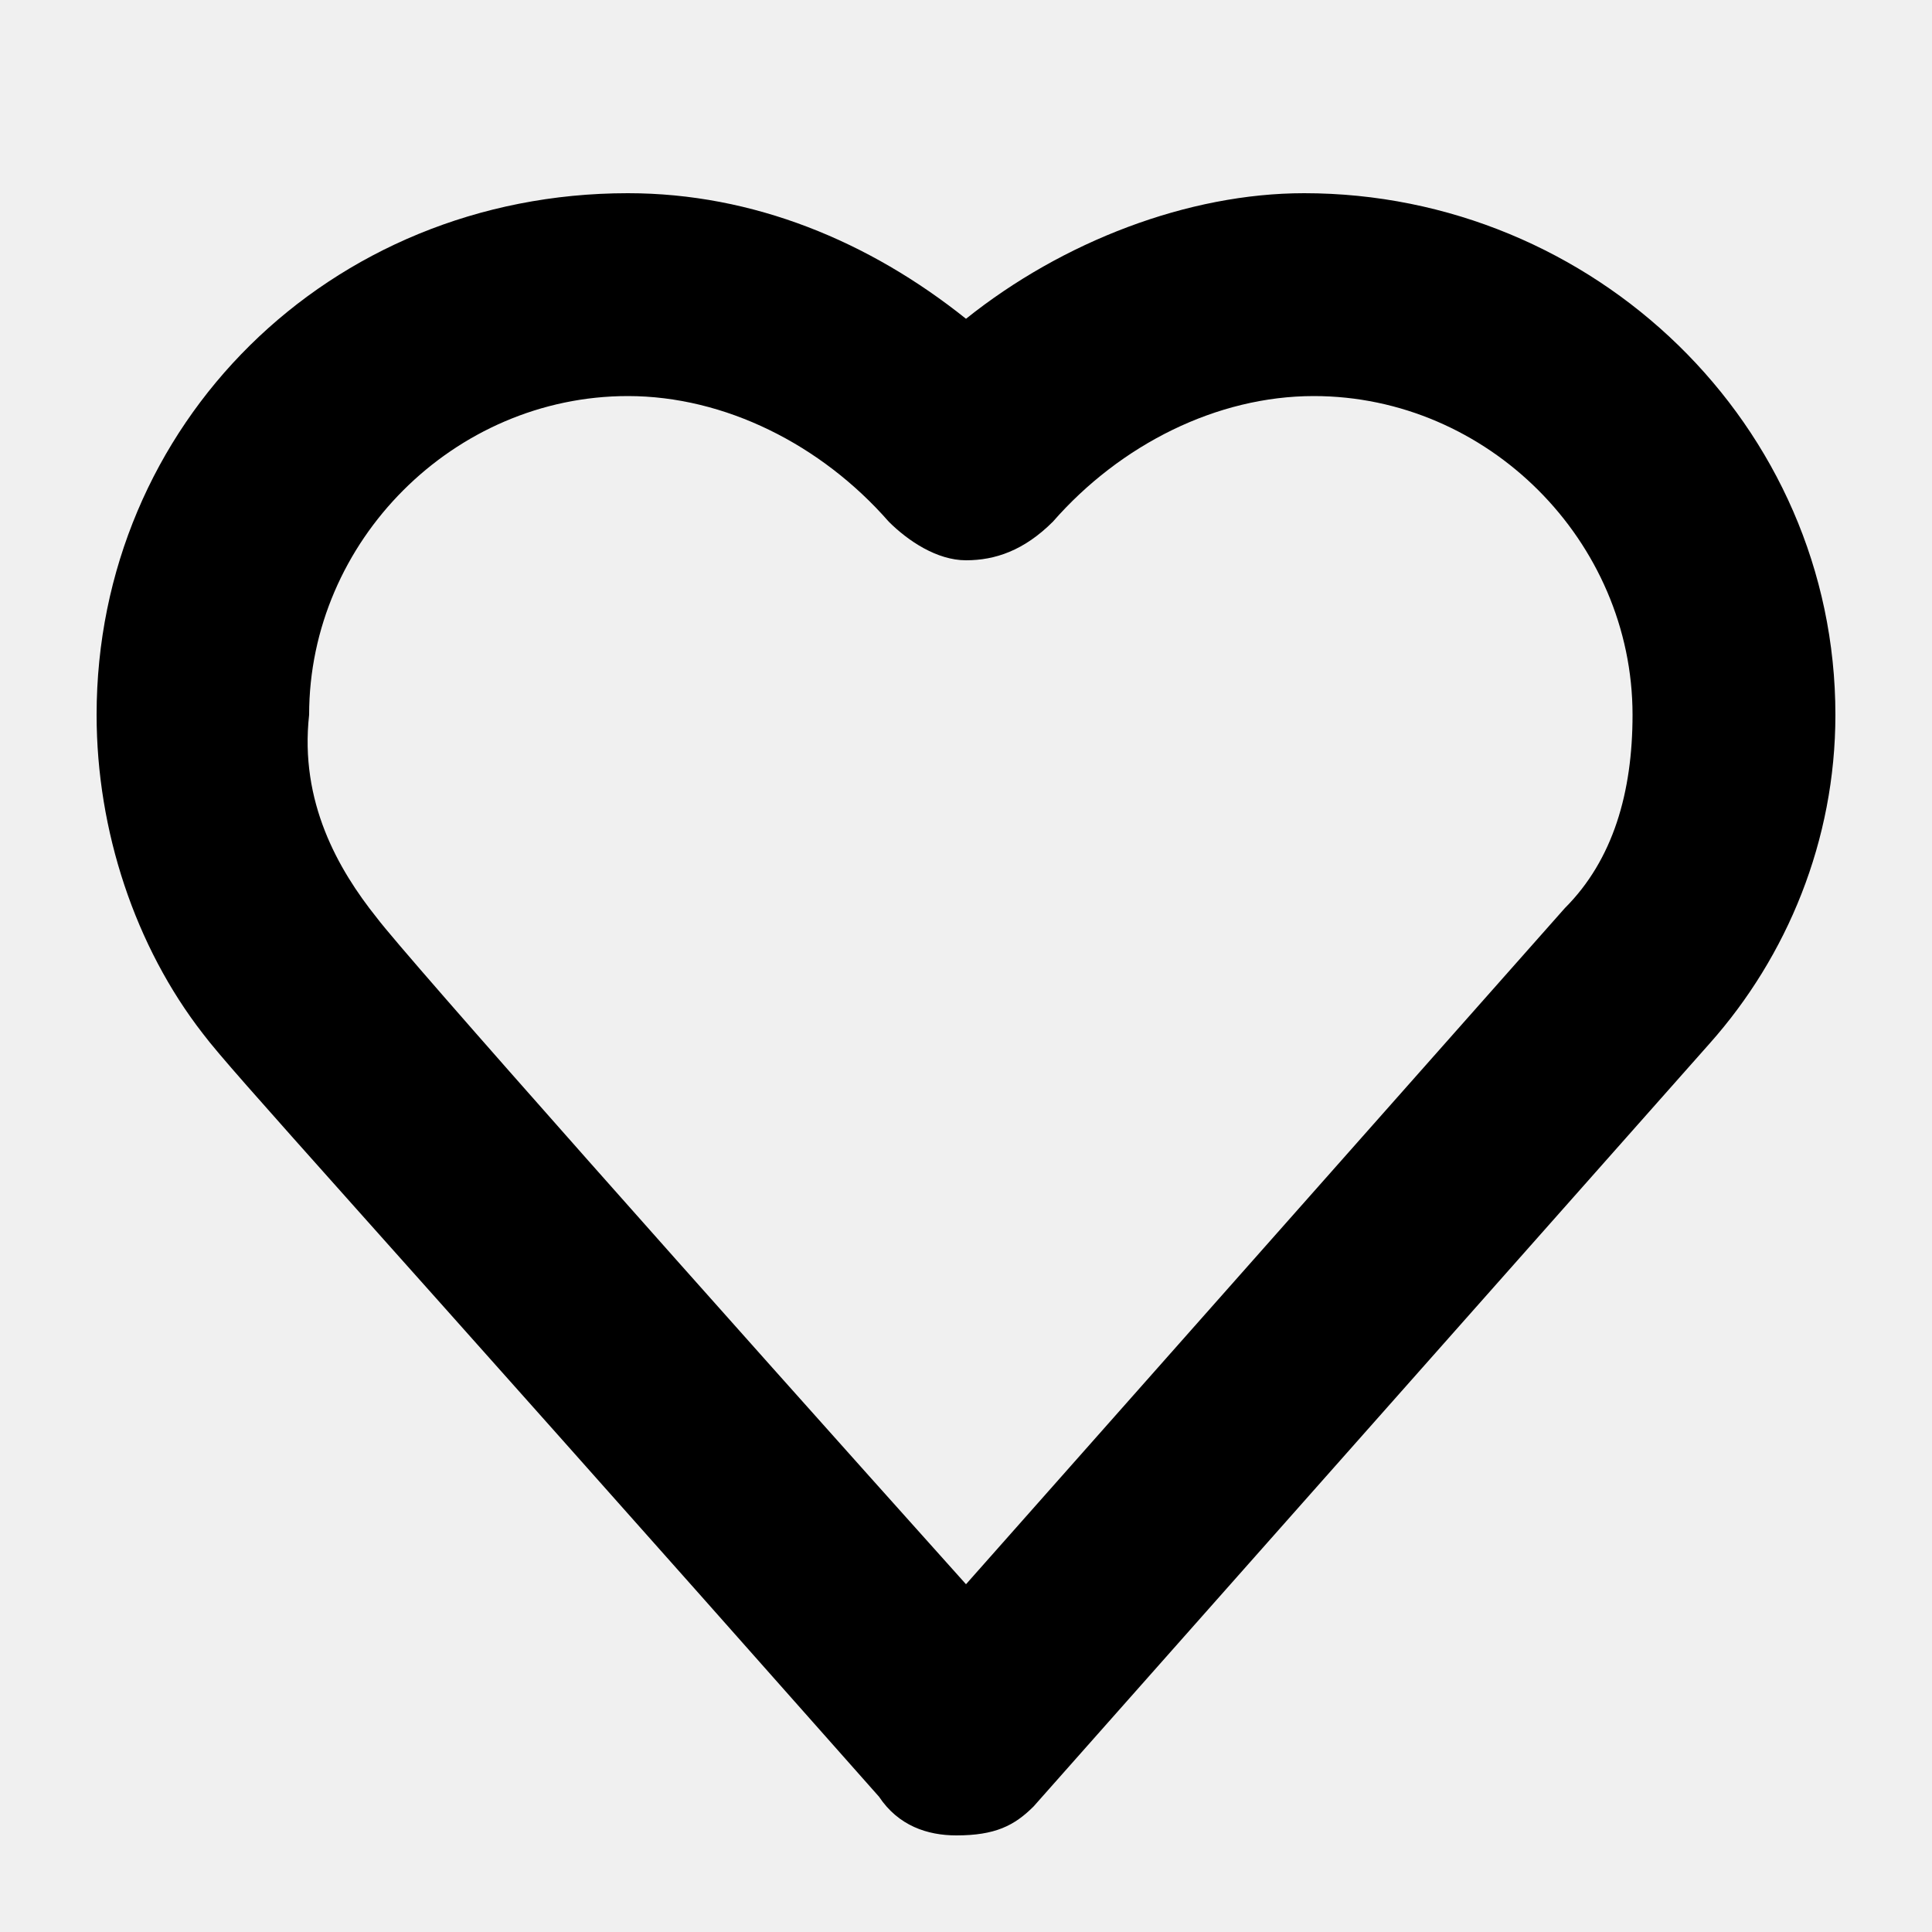
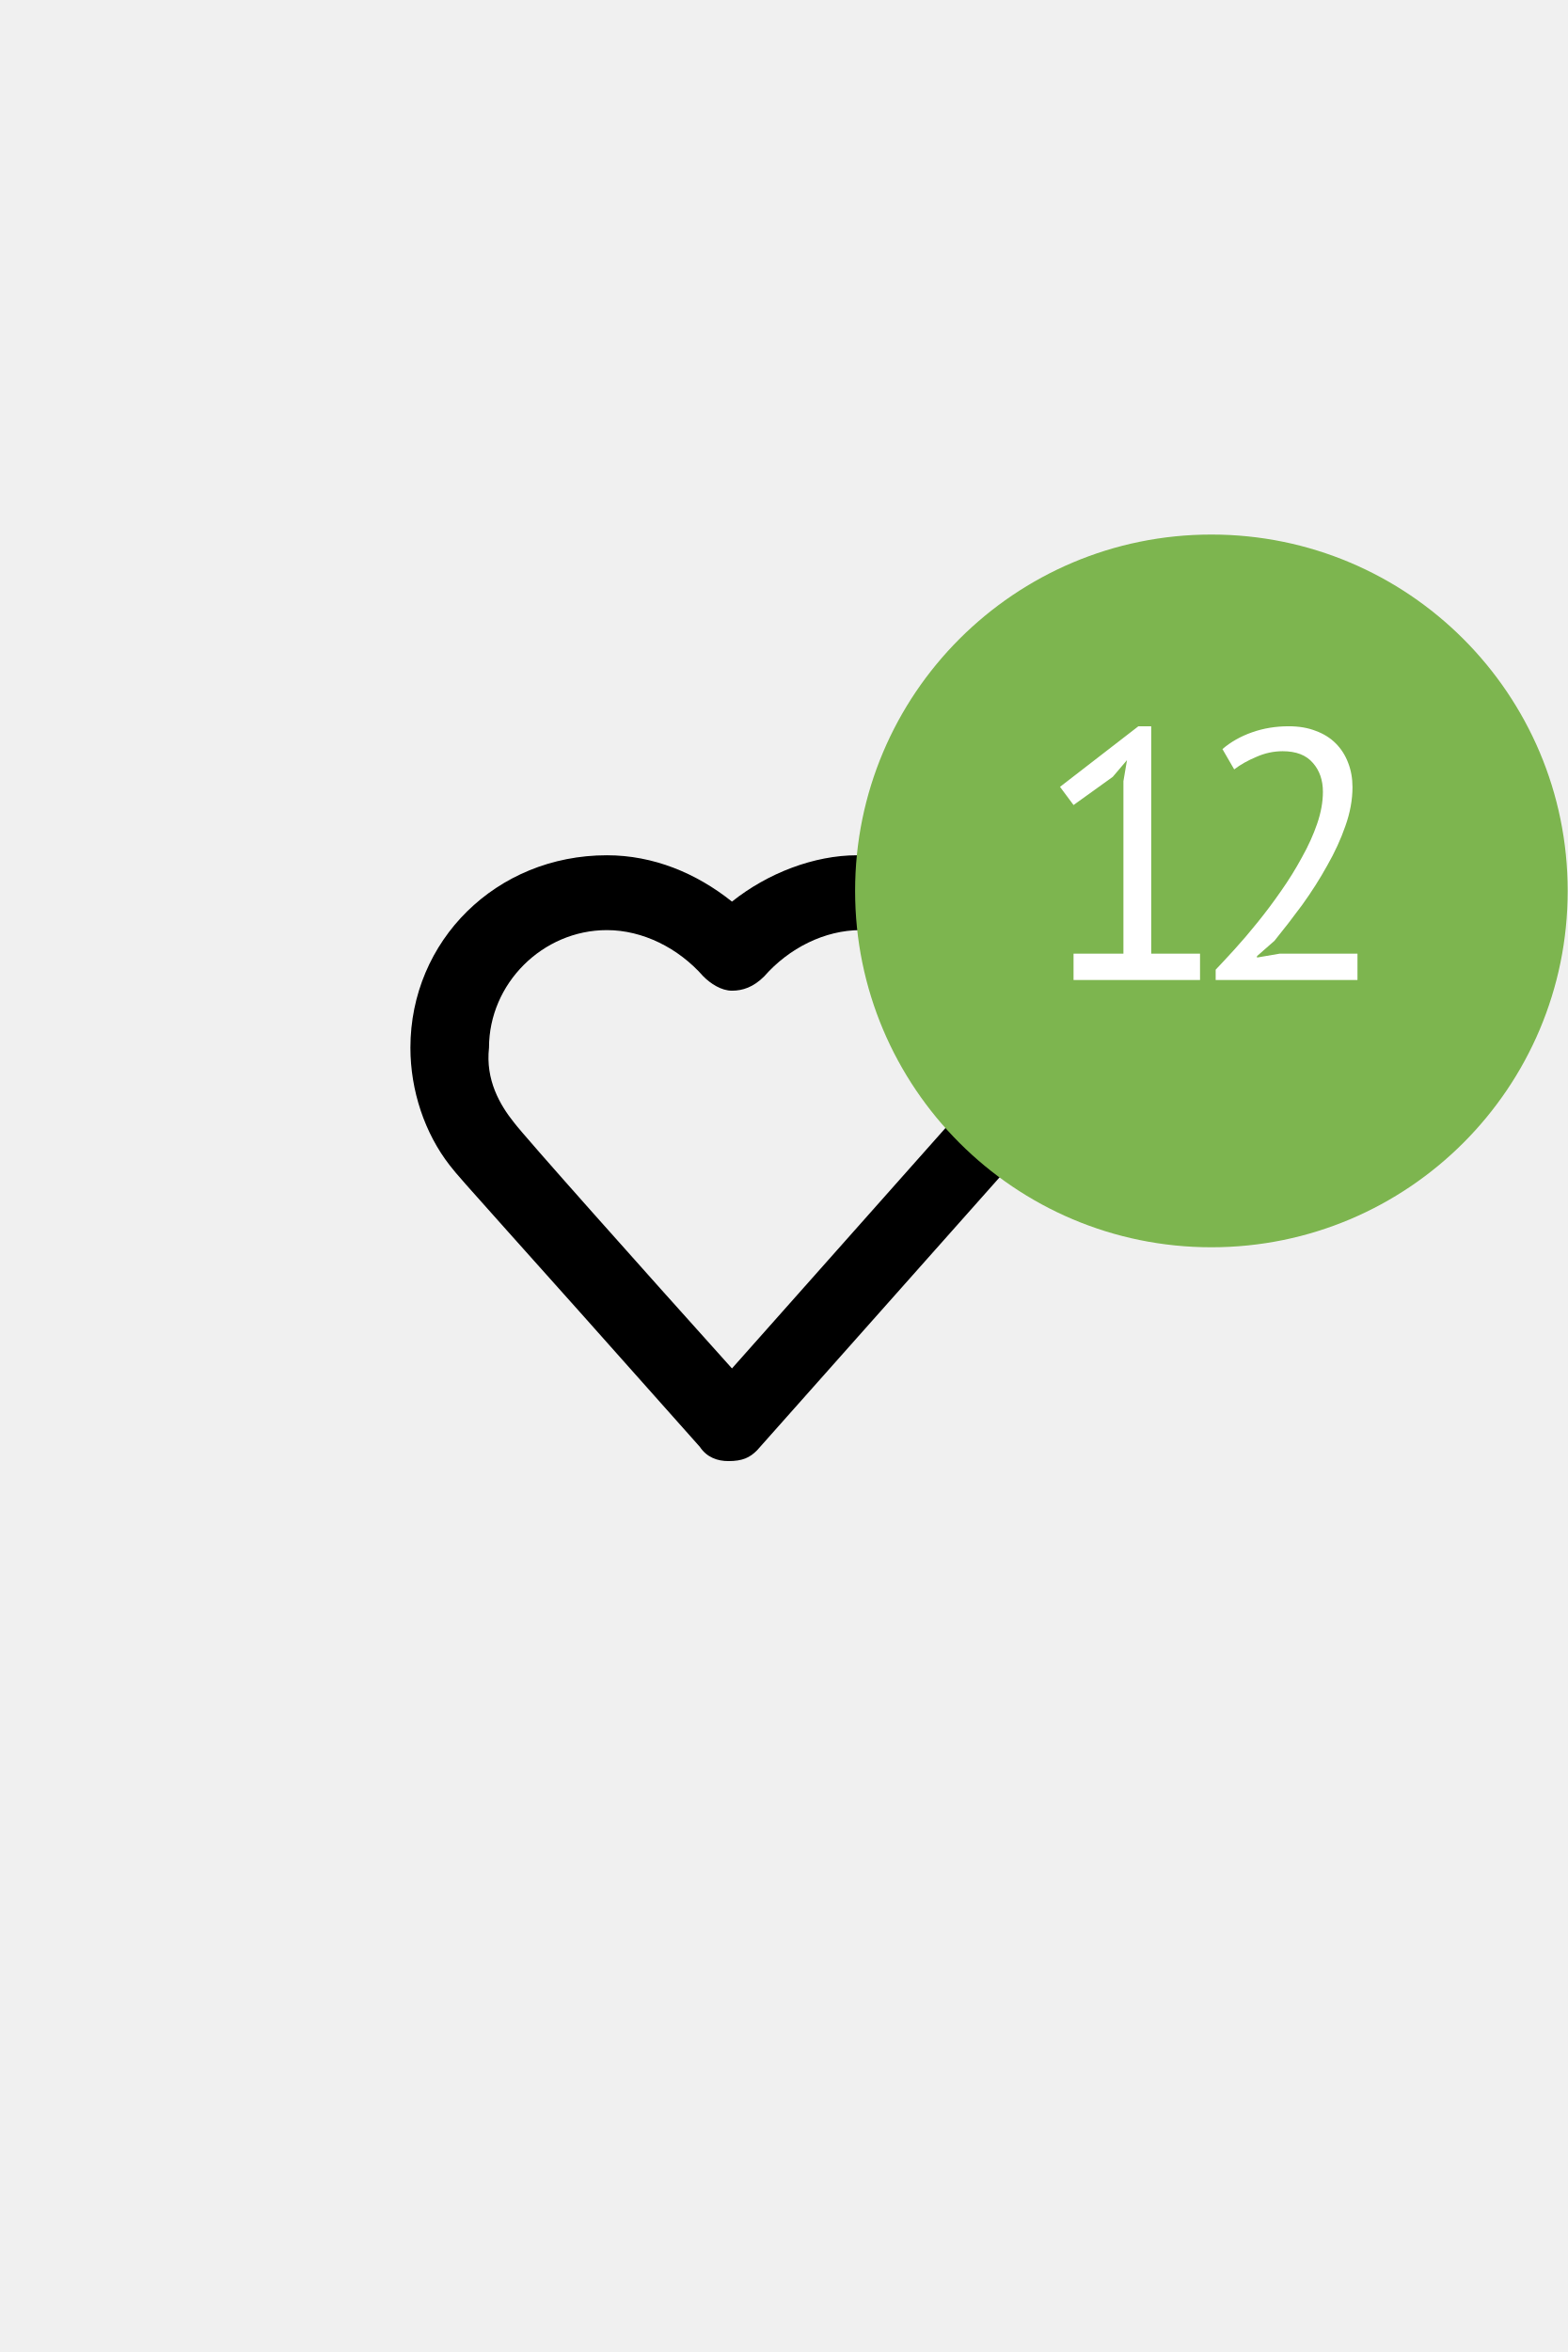
- <svg xmlns="http://www.w3.org/2000/svg" width="20" height="20" viewBox="0 0 20 20" fill="none">
-   <path d="M9.9 19C9.6 19 9.3 18.9 9.1 18.6C3.7 12.5 2.4 11.1 2.1 10.7C1.4 9.8 1 8.6 1 7.4C1 4.4 3.4 2 6.5 2C7.8 2 9 2.5 10 3.3C11 2.5 12.3 2 13.5 2C16.5 2 19 4.4 19 7.4C19 8.7 18.5 9.9 17.7 10.8L10.7 18.7C10.5 18.9 10.3 19 9.9 19ZM3.9 9.5C4.2 9.9 7.4 13.5 10 16.4L16.2 9.4C16.7 8.9 16.9 8.2 16.9 7.4C16.9 5.6 15.4 4.1 13.6 4.1C12.6 4.1 11.6 4.6 10.9 5.4C10.6 5.7 10.3 5.8 10 5.8C9.7 5.8 9.4 5.6 9.2 5.4C8.5 4.6 7.5 4.1 6.5 4.1C4.7 4.1 3.2 5.6 3.2 7.4C3.1 8.3 3.5 9 3.9 9.5C3.8 9.5 3.8 9.5 3.9 9.5Z" fill="black" />
+ <svg xmlns="http://www.w3.org/2000/svg" width="44" height="66" viewBox="0 0 44 66" fill="none">
+   <path d="M20.444 41C20.143 41 19.842 40.9 19.642 40.6C14.226 34.5 12.922 33.1 12.622 32.7C11.92 31.8 11.519 30.6 11.519 29.4C11.519 26.4 13.925 24 17.034 24C18.338 24 19.541 24.5 20.544 25.3C21.547 24.5 22.851 24 24.054 24C27.062 24 29.57 26.4 29.57 29.4C29.57 30.7 29.068 31.9 28.266 32.8L21.246 40.7C21.046 40.9 20.845 41 20.444 41ZM14.427 31.5C14.728 31.9 17.937 35.5 20.544 38.4L26.762 31.4C27.263 30.9 27.464 30.2 27.464 29.4C27.464 27.6 25.959 26.1 24.154 26.1C23.151 26.1 22.149 26.6 21.447 27.4C21.146 27.7 20.845 27.8 20.544 27.8C20.243 27.8 19.942 27.6 19.742 27.4C19.04 26.6 18.037 26.1 17.034 26.1C15.229 26.1 13.725 27.6 13.725 29.4C13.624 30.3 14.026 31 14.427 31.5C14.326 31.5 14.326 31.5 14.427 31.5Z" fill="black" />
+   <rect x="24" y="15" width="20" height="20" rx="10" fill="#7DB54F" />
+   <path d="M30.131 26.76H31.531V21.92L31.631 21.33L31.231 21.8L30.131 22.59L29.751 22.08L31.951 20.38H32.311V26.76H33.681V27.5H30.131V26.76ZM37.96 22.09C37.96 22.443 37.893 22.807 37.76 23.18C37.633 23.547 37.463 23.917 37.25 24.29C37.043 24.663 36.81 25.03 36.55 25.39C36.29 25.743 36.03 26.08 35.77 26.4L35.28 26.83V26.87L35.92 26.76H38.1V27.5H34.12V27.21C34.267 27.057 34.443 26.867 34.65 26.64C34.857 26.413 35.07 26.163 35.29 25.89C35.517 25.61 35.737 25.317 35.95 25.01C36.17 24.697 36.367 24.38 36.54 24.06C36.72 23.74 36.863 23.423 36.97 23.11C37.077 22.797 37.13 22.5 37.13 22.22C37.13 21.893 37.037 21.623 36.85 21.41C36.663 21.19 36.38 21.08 36 21.08C35.747 21.08 35.5 21.133 35.26 21.24C35.02 21.34 34.813 21.457 34.64 21.59L34.31 21.02C34.543 20.82 34.82 20.663 35.14 20.55C35.46 20.437 35.803 20.38 36.17 20.38C36.457 20.38 36.71 20.423 36.93 20.51C37.15 20.59 37.337 20.707 37.49 20.86C37.643 21.013 37.76 21.197 37.84 21.41C37.92 21.617 37.96 21.843 37.96 22.09Z" fill="white" />
</svg>
